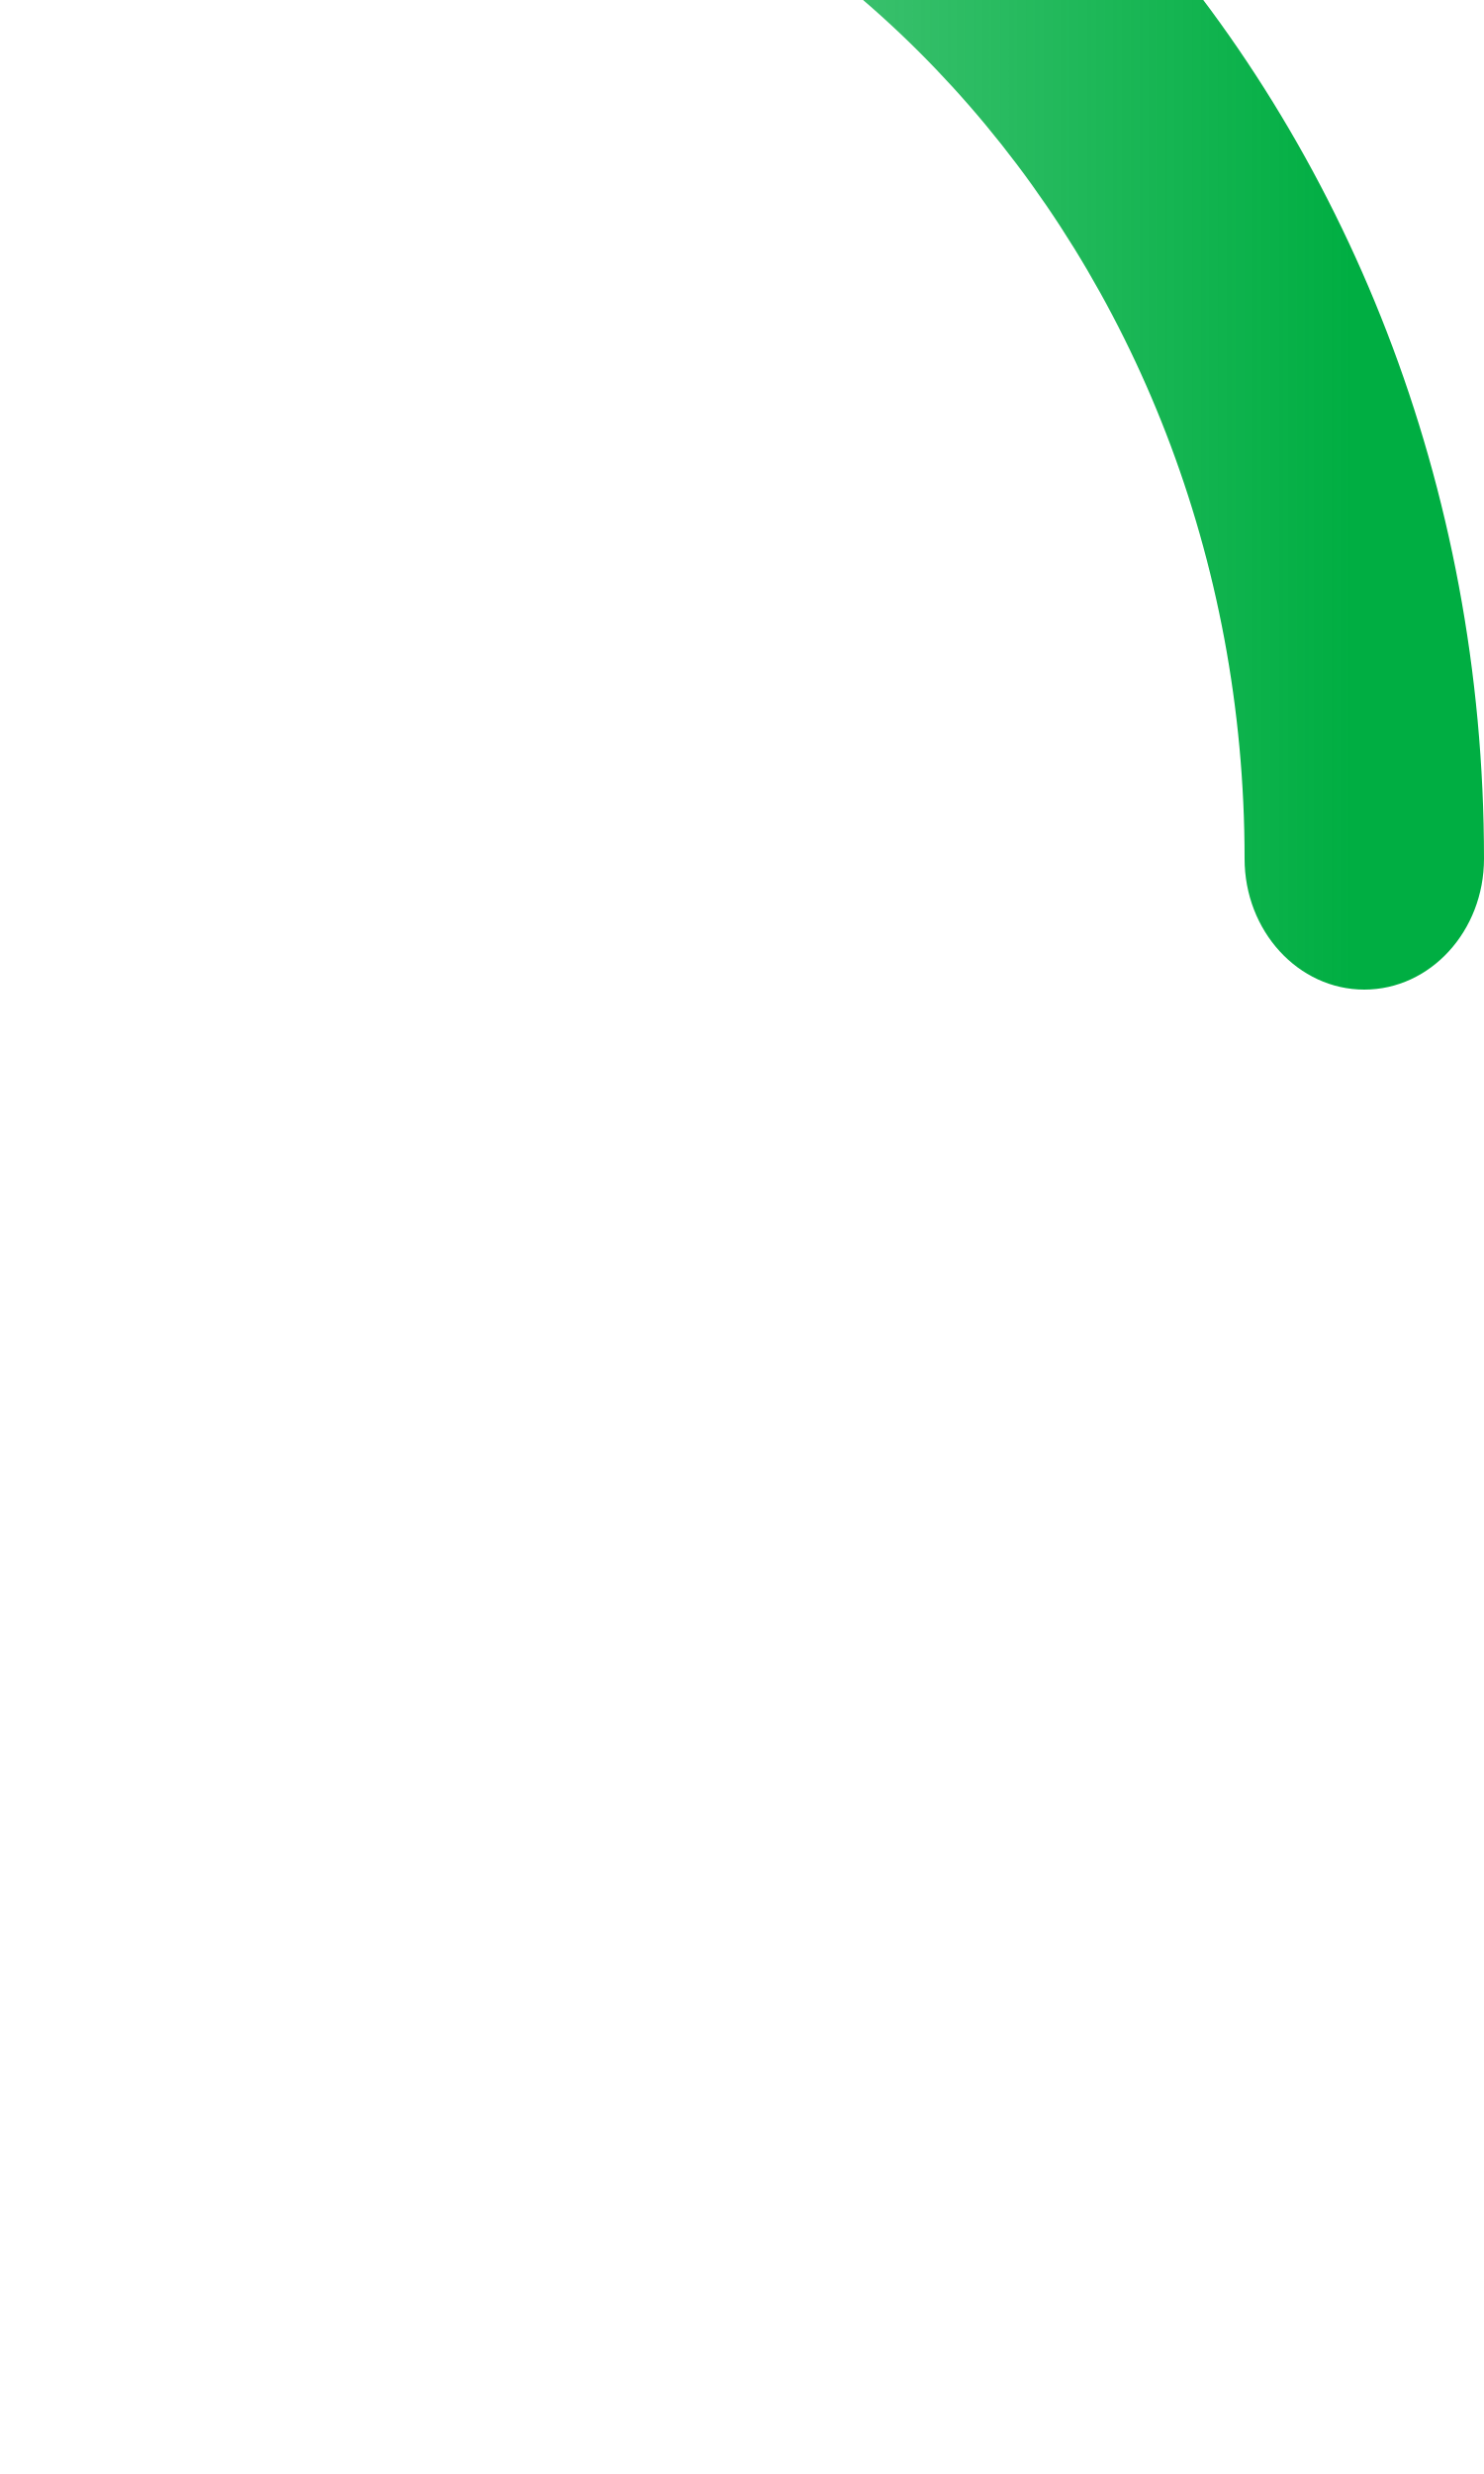
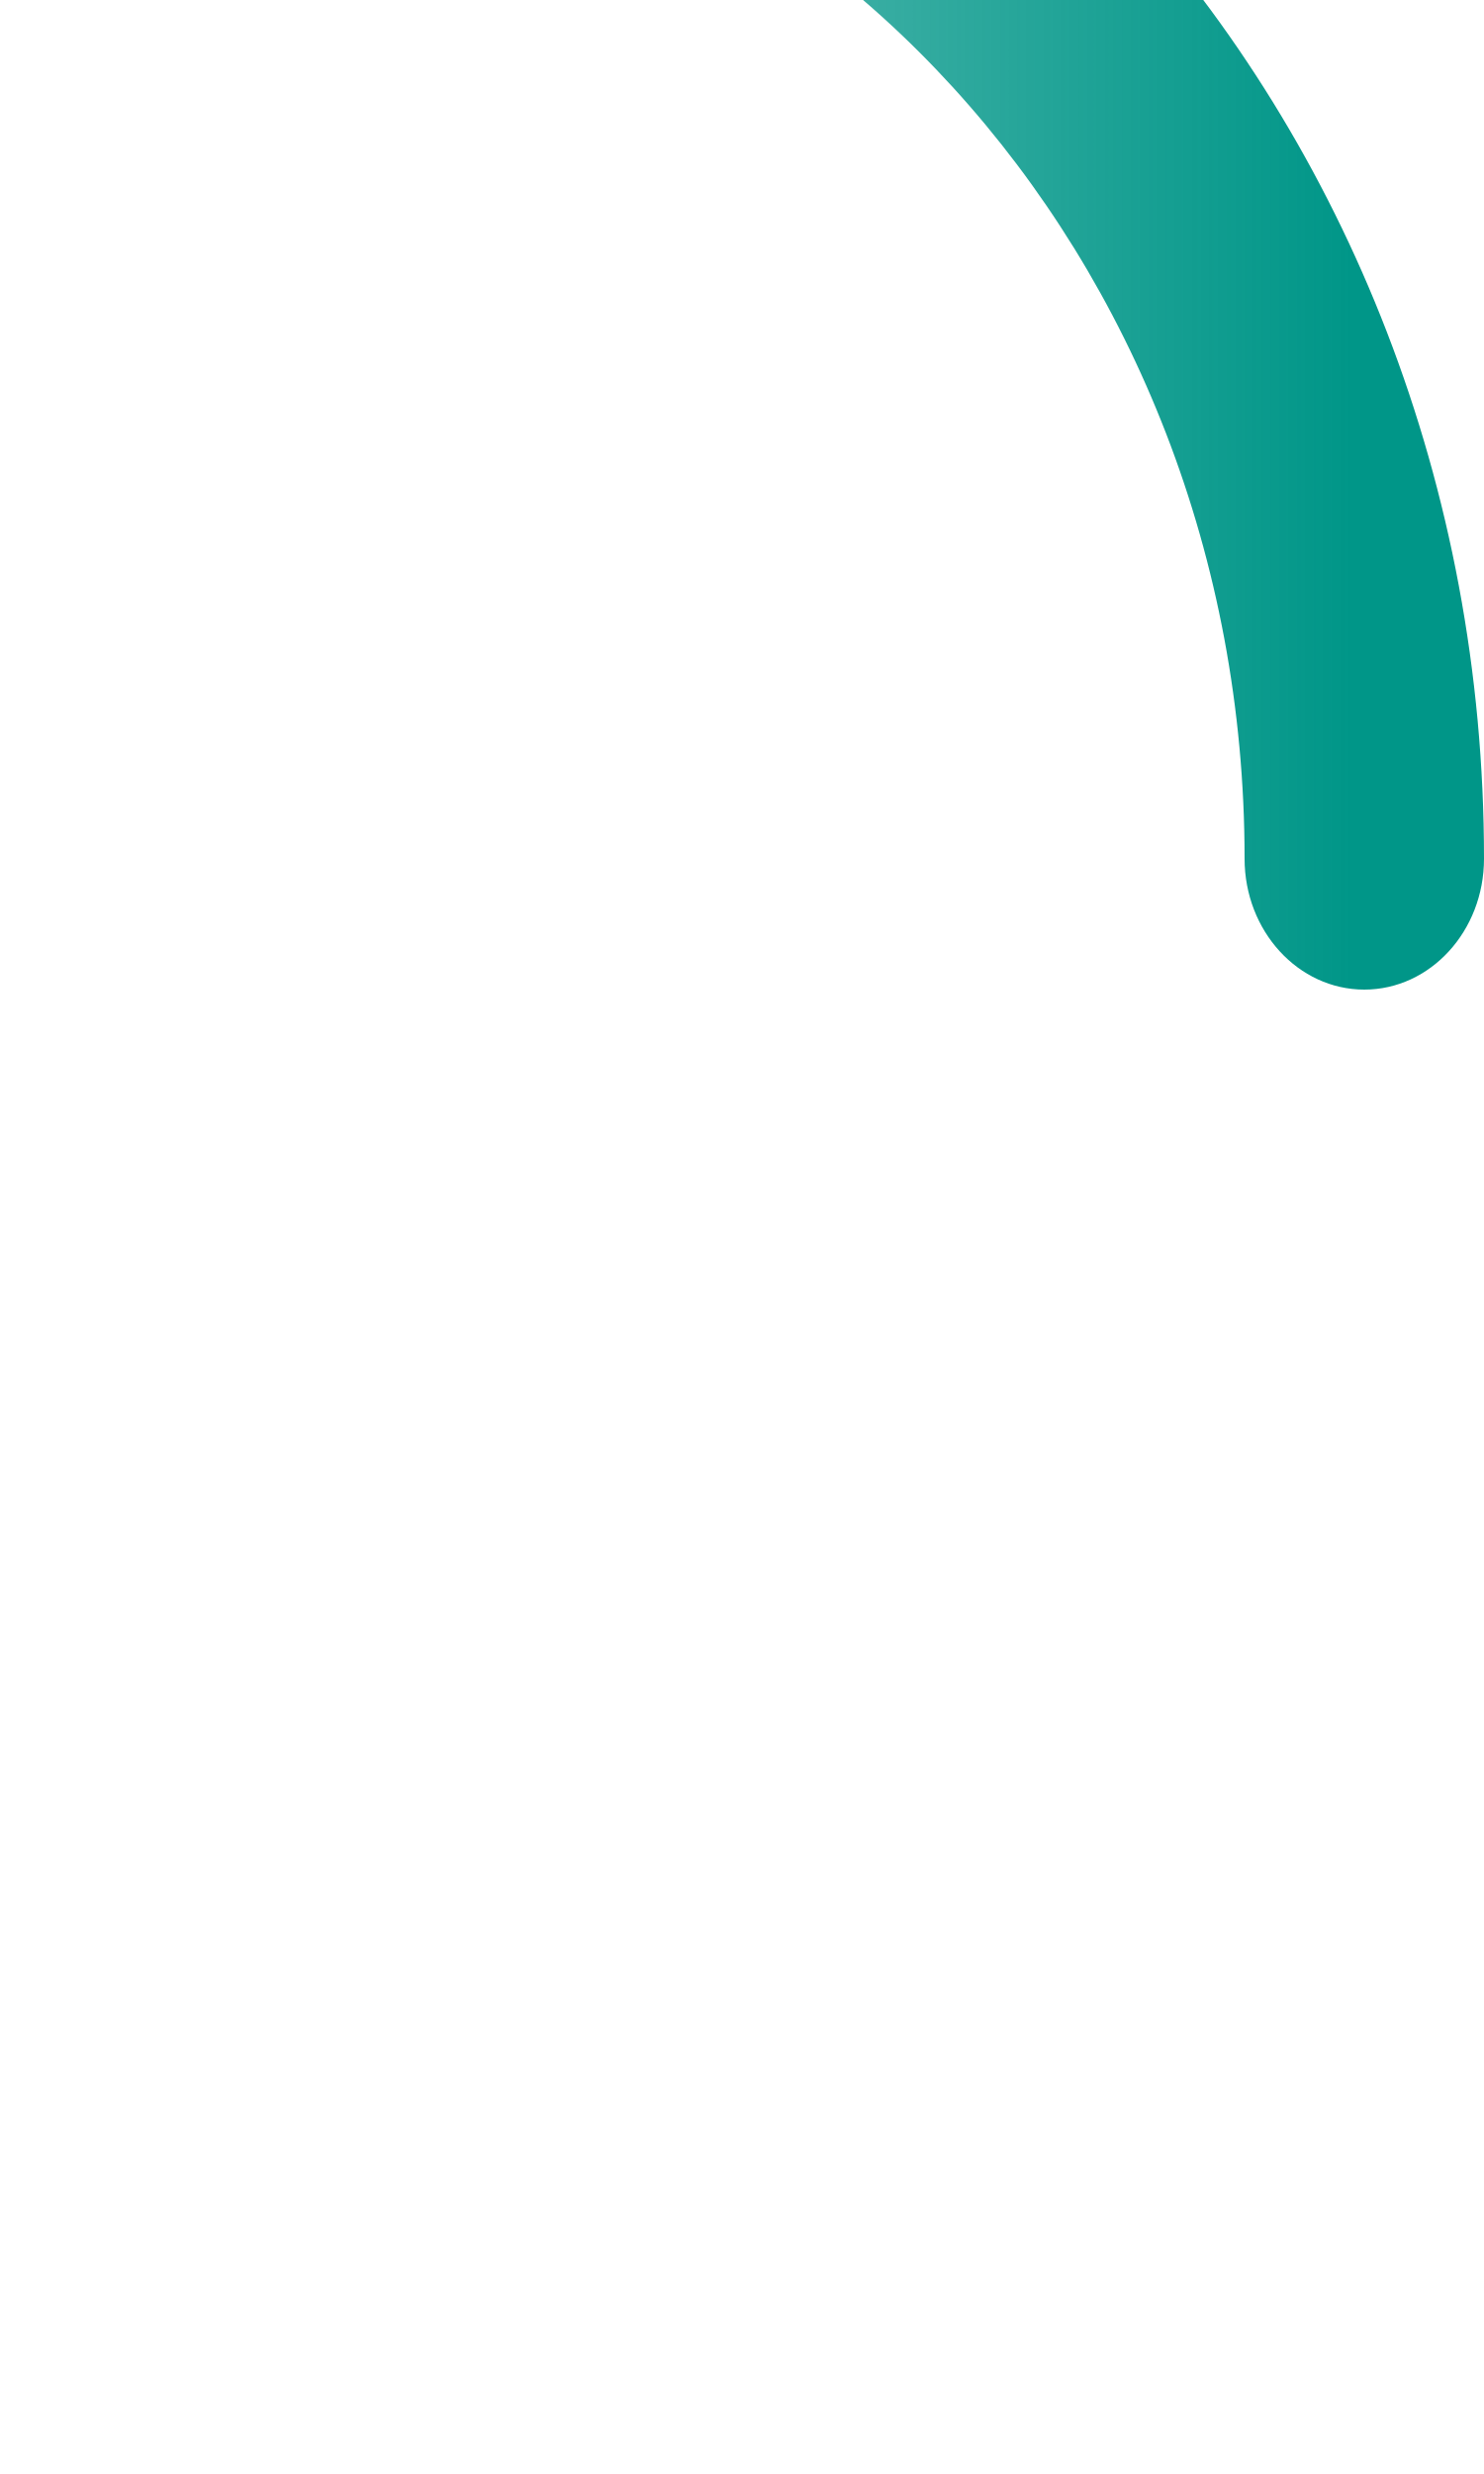
<svg xmlns="http://www.w3.org/2000/svg" width="6" height="10" viewBox="0 0 6 10" fill="none">
  <path fill-rule="evenodd" clip-rule="evenodd" d="M9.516 6C9.783 6 10 5.763 10 5.471C10 2.449 7.761 0 5 0C2.239 0 0 2.449 0 5.471C0 5.763 0.217 6 0.484 6C0.751 6 0.968 5.763 0.968 5.471C0.968 3.034 2.773 1.059 5 1.059C7.227 1.059 9.032 3.034 9.032 5.471C9.032 5.763 9.249 6 9.516 6Z" transform="translate(-4, -2)" fill="url(#paint0_linear_46765_16184)" />
  <defs>
    <linearGradient id="paint0_linear_46765_16184" x1="9.47" y1="5.377" x2="0.48" y2="5.377" gradientUnits="userSpaceOnUse">
-       <stop stop-color="#00AE42" />
-       <stop offset="1" stop-color="#00AE42" stop-opacity="0" />
+       <stop stop-color="#009688" />
+       <stop offset="1" stop-color="#009688" stop-opacity="0" />
    </linearGradient>
  </defs>
</svg>
